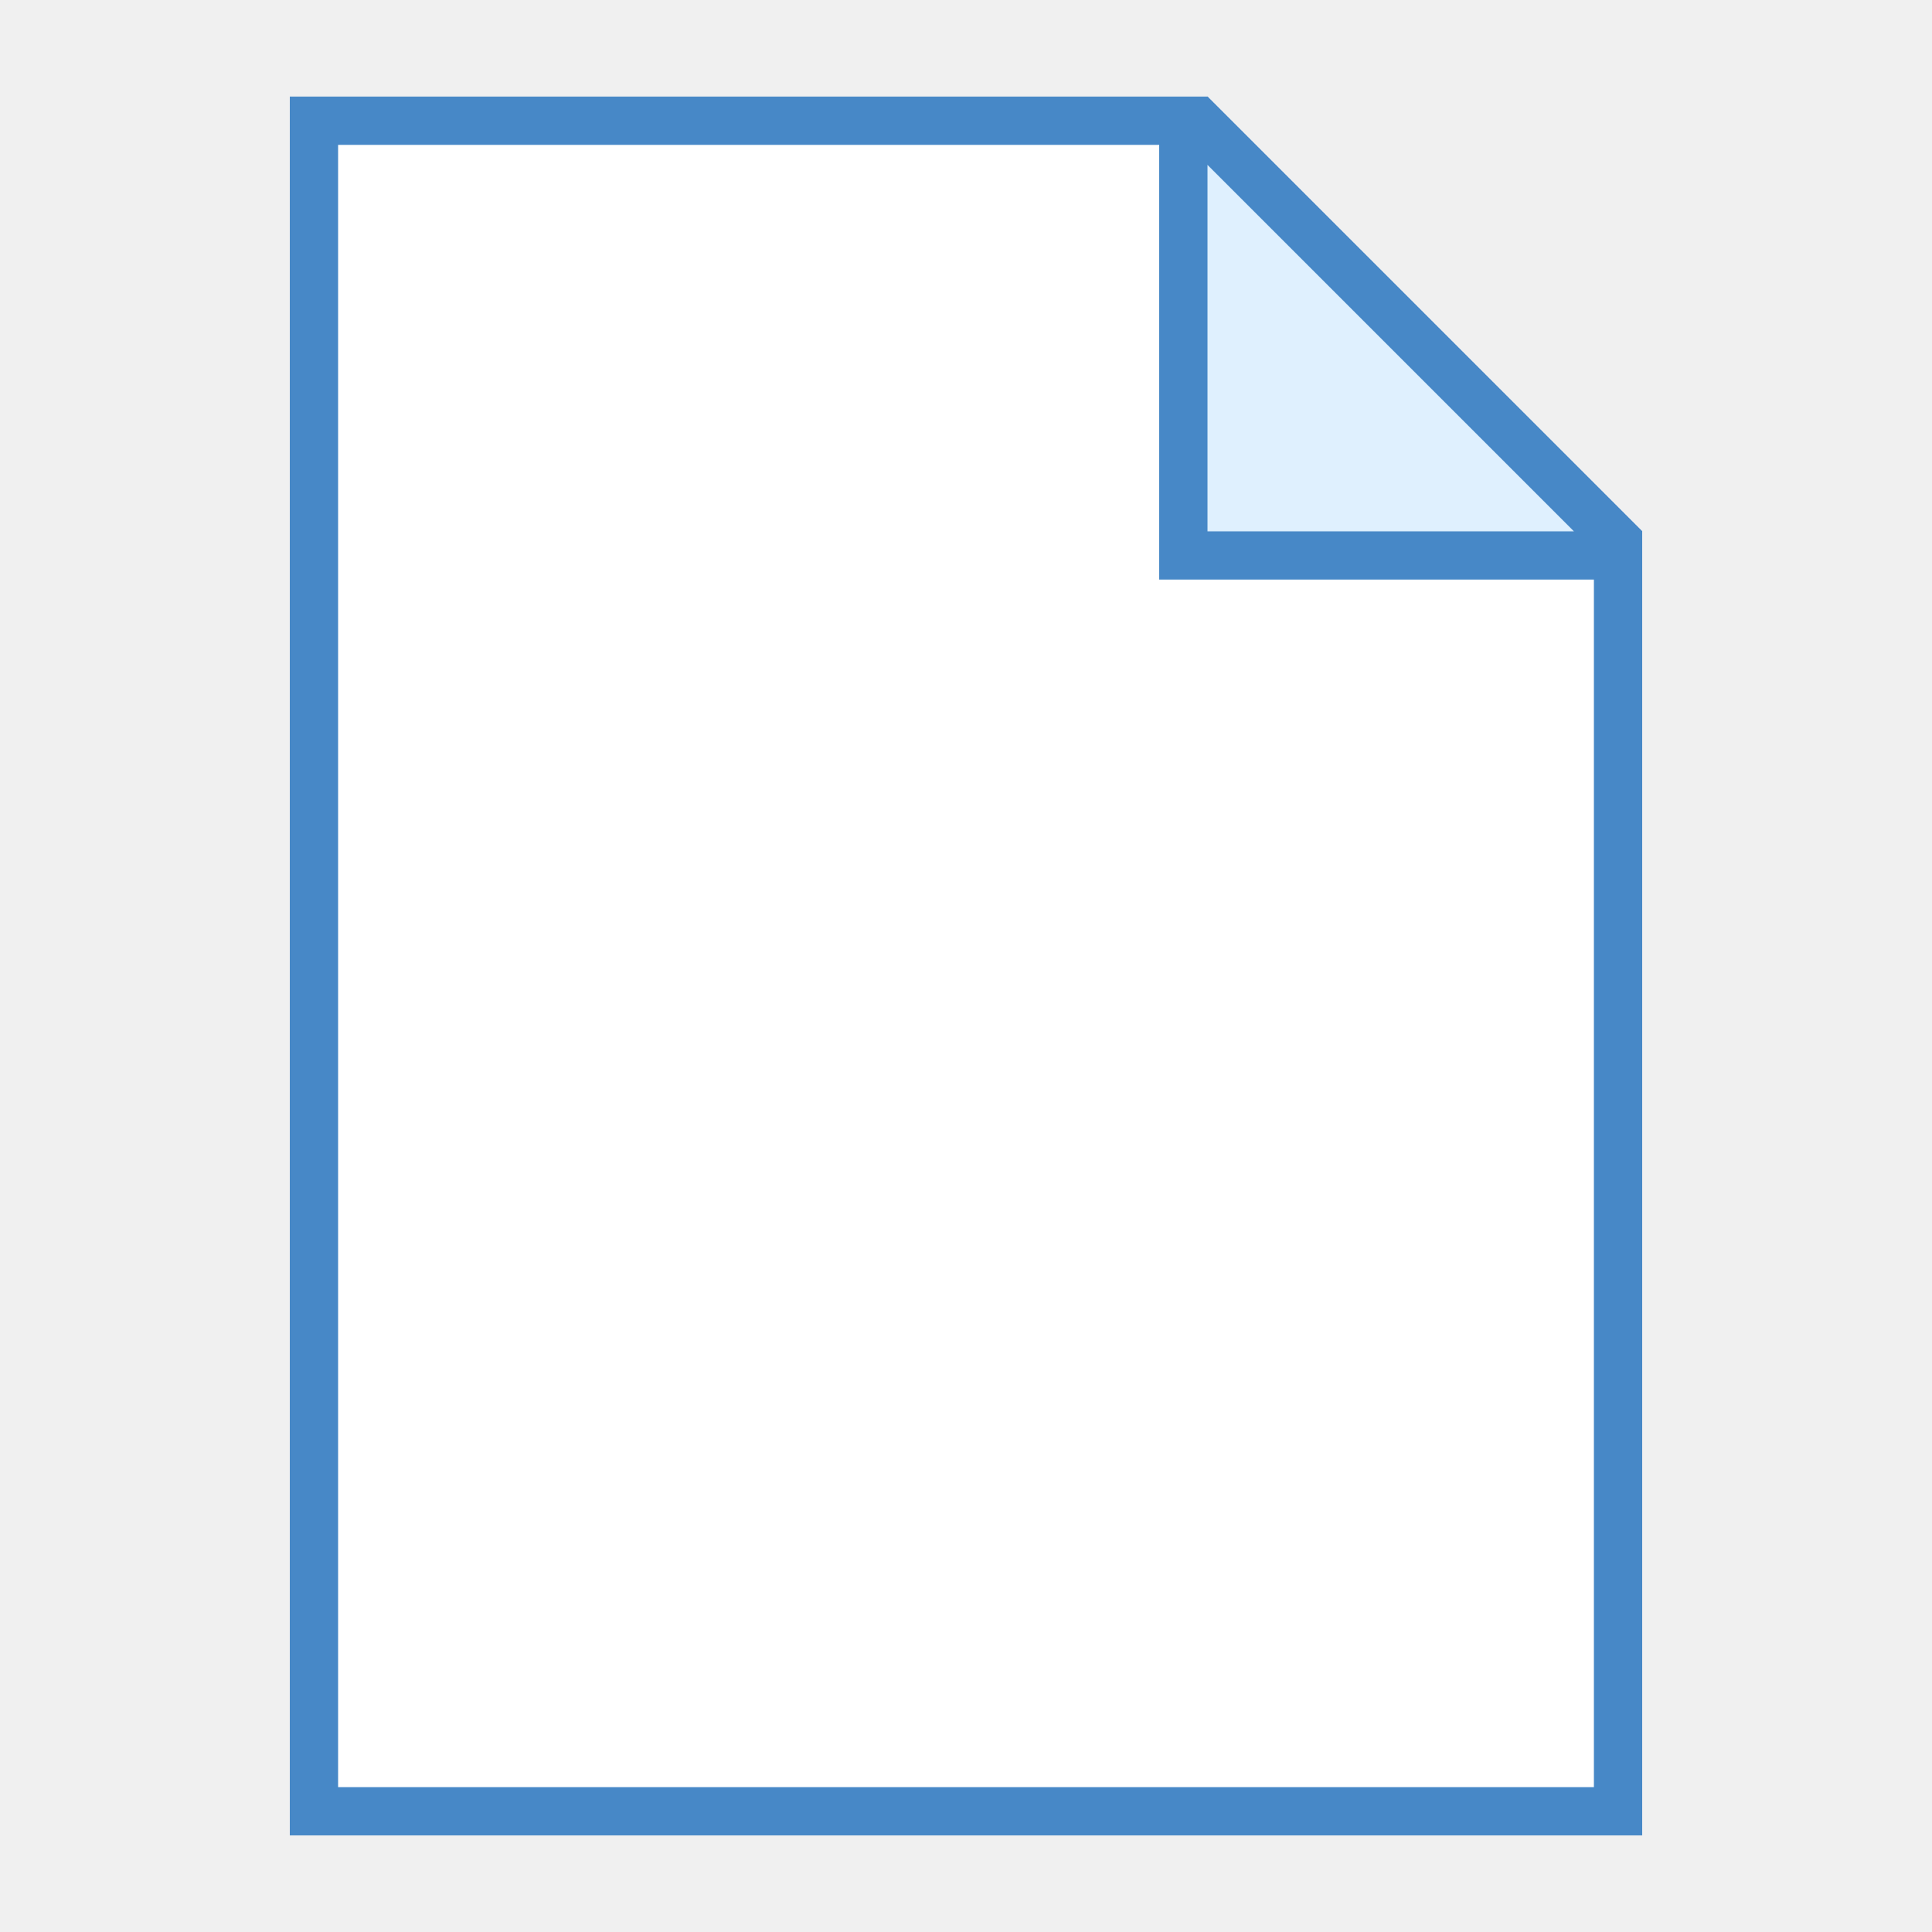
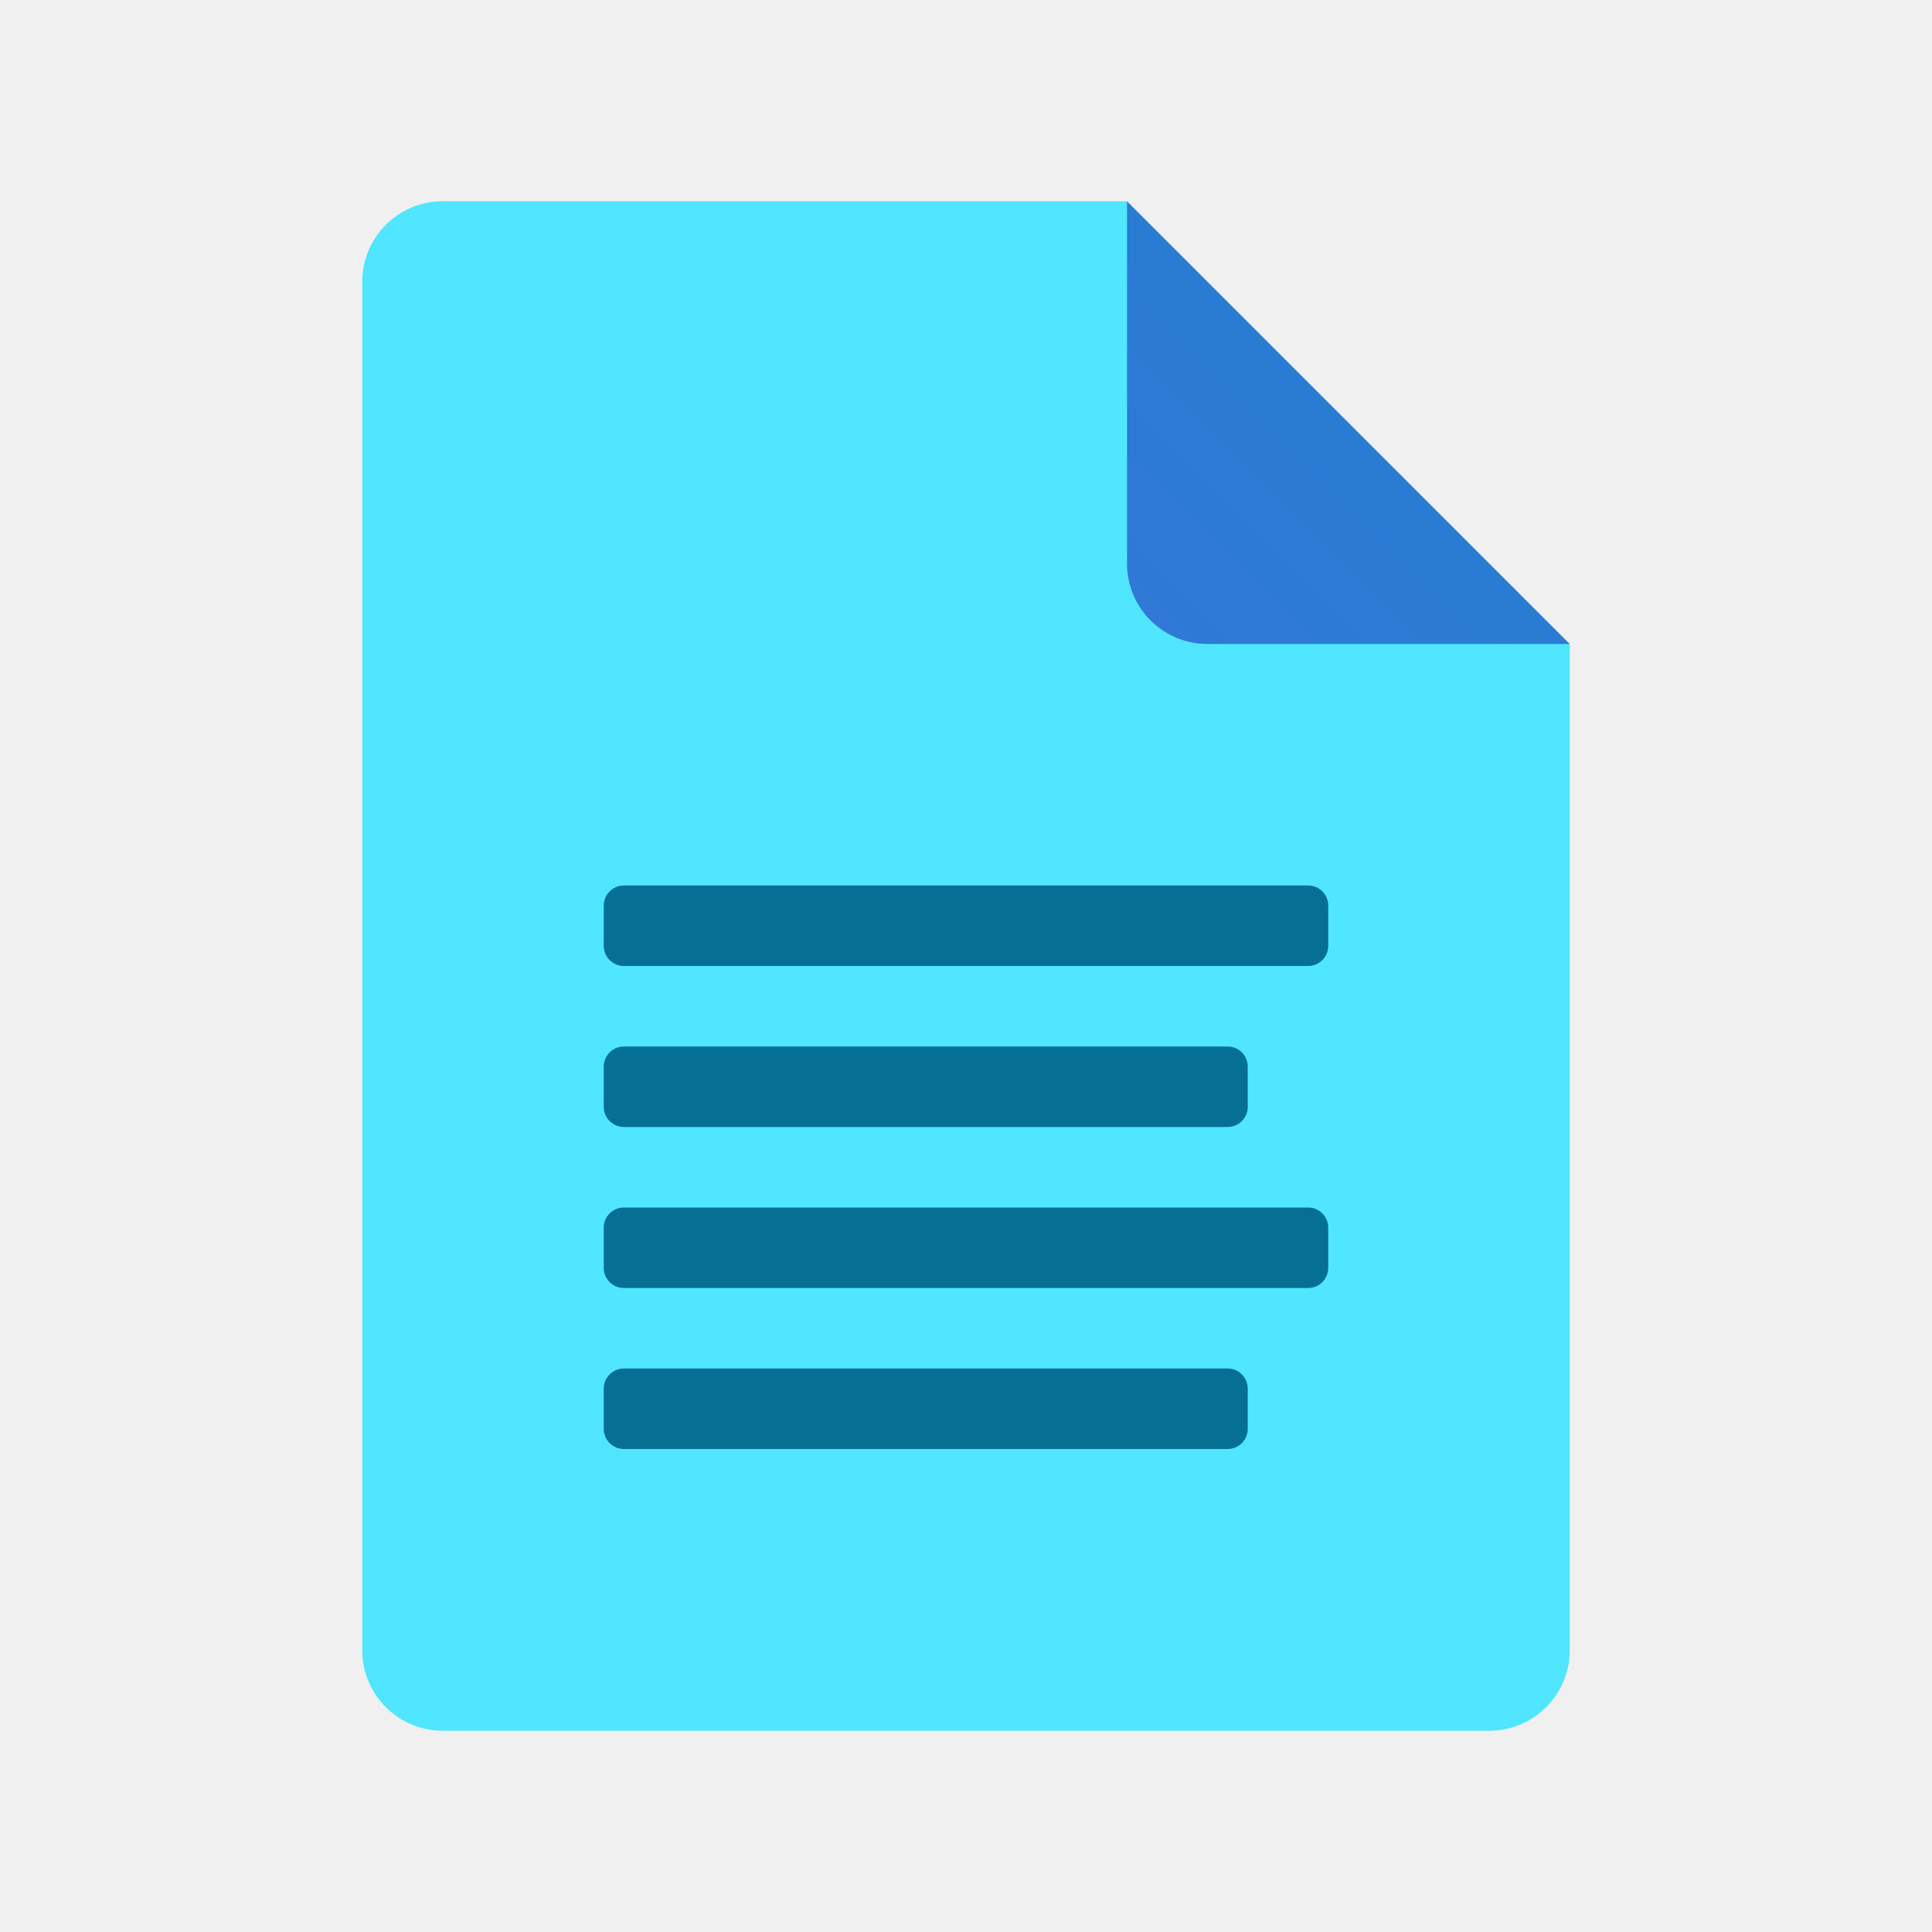
- <svg xmlns="http://www.w3.org/2000/svg" viewBox="0 0 40 40" width="40px" height="40px">
-   <path fill="#fff" d="M6.5 37.5L6.5 2.5 24.793 2.5 33.5 11.207 33.5 37.5z" />
-   <path fill="#4788c7" d="M24.586,3L33,11.414V37H7V3H24.586 M25,2H6v36h28V11L25,2L25,2z" />
-   <g>
-     <path fill="#dff0fe" d="M24.5 11.5L24.5 2.5 24.793 2.5 33.5 11.207 33.5 11.5z" />
-     <path fill="#4788c7" d="M25,3.414L32.586,11H25V3.414 M25,2h-1v10h10v-1L25,2L25,2z" />
-   </g>
+ <svg xmlns="http://www.w3.org/2000/svg" viewBox="0 0 48 48" width="48px" height="48px">
+   <path fill="#50e6ff" d="M39,16v25c0,1.105-0.895,2-2,2H11c-1.105,0-2-0.895-2-2V7c0-1.105,0.895-2,2-2h17l3,8L39,16z" />
+   <linearGradient id="VWJODR~F49S8JZXNLPMJka" x1="28.529" x2="33.6" y1="2761.471" y2="2756.4" gradientTransform="translate(0 -2746)" gradientUnits="userSpaceOnUse">
+     <stop offset="0" stop-color="#3079d6" />
+     <stop offset="1" stop-color="#297cd2" />
+   </linearGradient>
+   <path fill="url(#VWJODR~F49S8JZXNLPMJka)" d="M28,5v9c0,1.105,0.895,2,2,2h9L28,5z" />
+   <path fill="#057093" d="M32.5,24h-17c-0.276,0-0.5-0.224-0.5-0.5v-1c0-0.276,0.224-0.5,0.5-0.5h17c0.276,0,0.5,0.224,0.5,0.5 v1C33,23.776,32.776,24,32.5,24z" />
+   <path fill="#057093" d="M30.5,28h-15c-0.276,0-0.5-0.224-0.5-0.5v-1c0-0.276,0.224-0.5,0.5-0.5h15c0.276,0,0.5,0.224,0.5,0.5 v1C31,27.776,30.776,28,30.5,28z" />
+   <path fill="#057093" d="M32.5,32h-17c-0.276,0-0.5-0.224-0.5-0.5v-1c0-0.276,0.224-0.5,0.5-0.5h17c0.276,0,0.5,0.224,0.5,0.5 v1C33,31.776,32.776,32,32.5,32z" />
+   <path fill="#057093" d="M30.5,36h-15c-0.276,0-0.5-0.224-0.5-0.5v-1c0-0.276,0.224-0.5,0.5-0.5h15c0.276,0,0.5,0.224,0.5,0.5 v1C31,35.776,30.776,36,30.5,36z" />
</svg>
